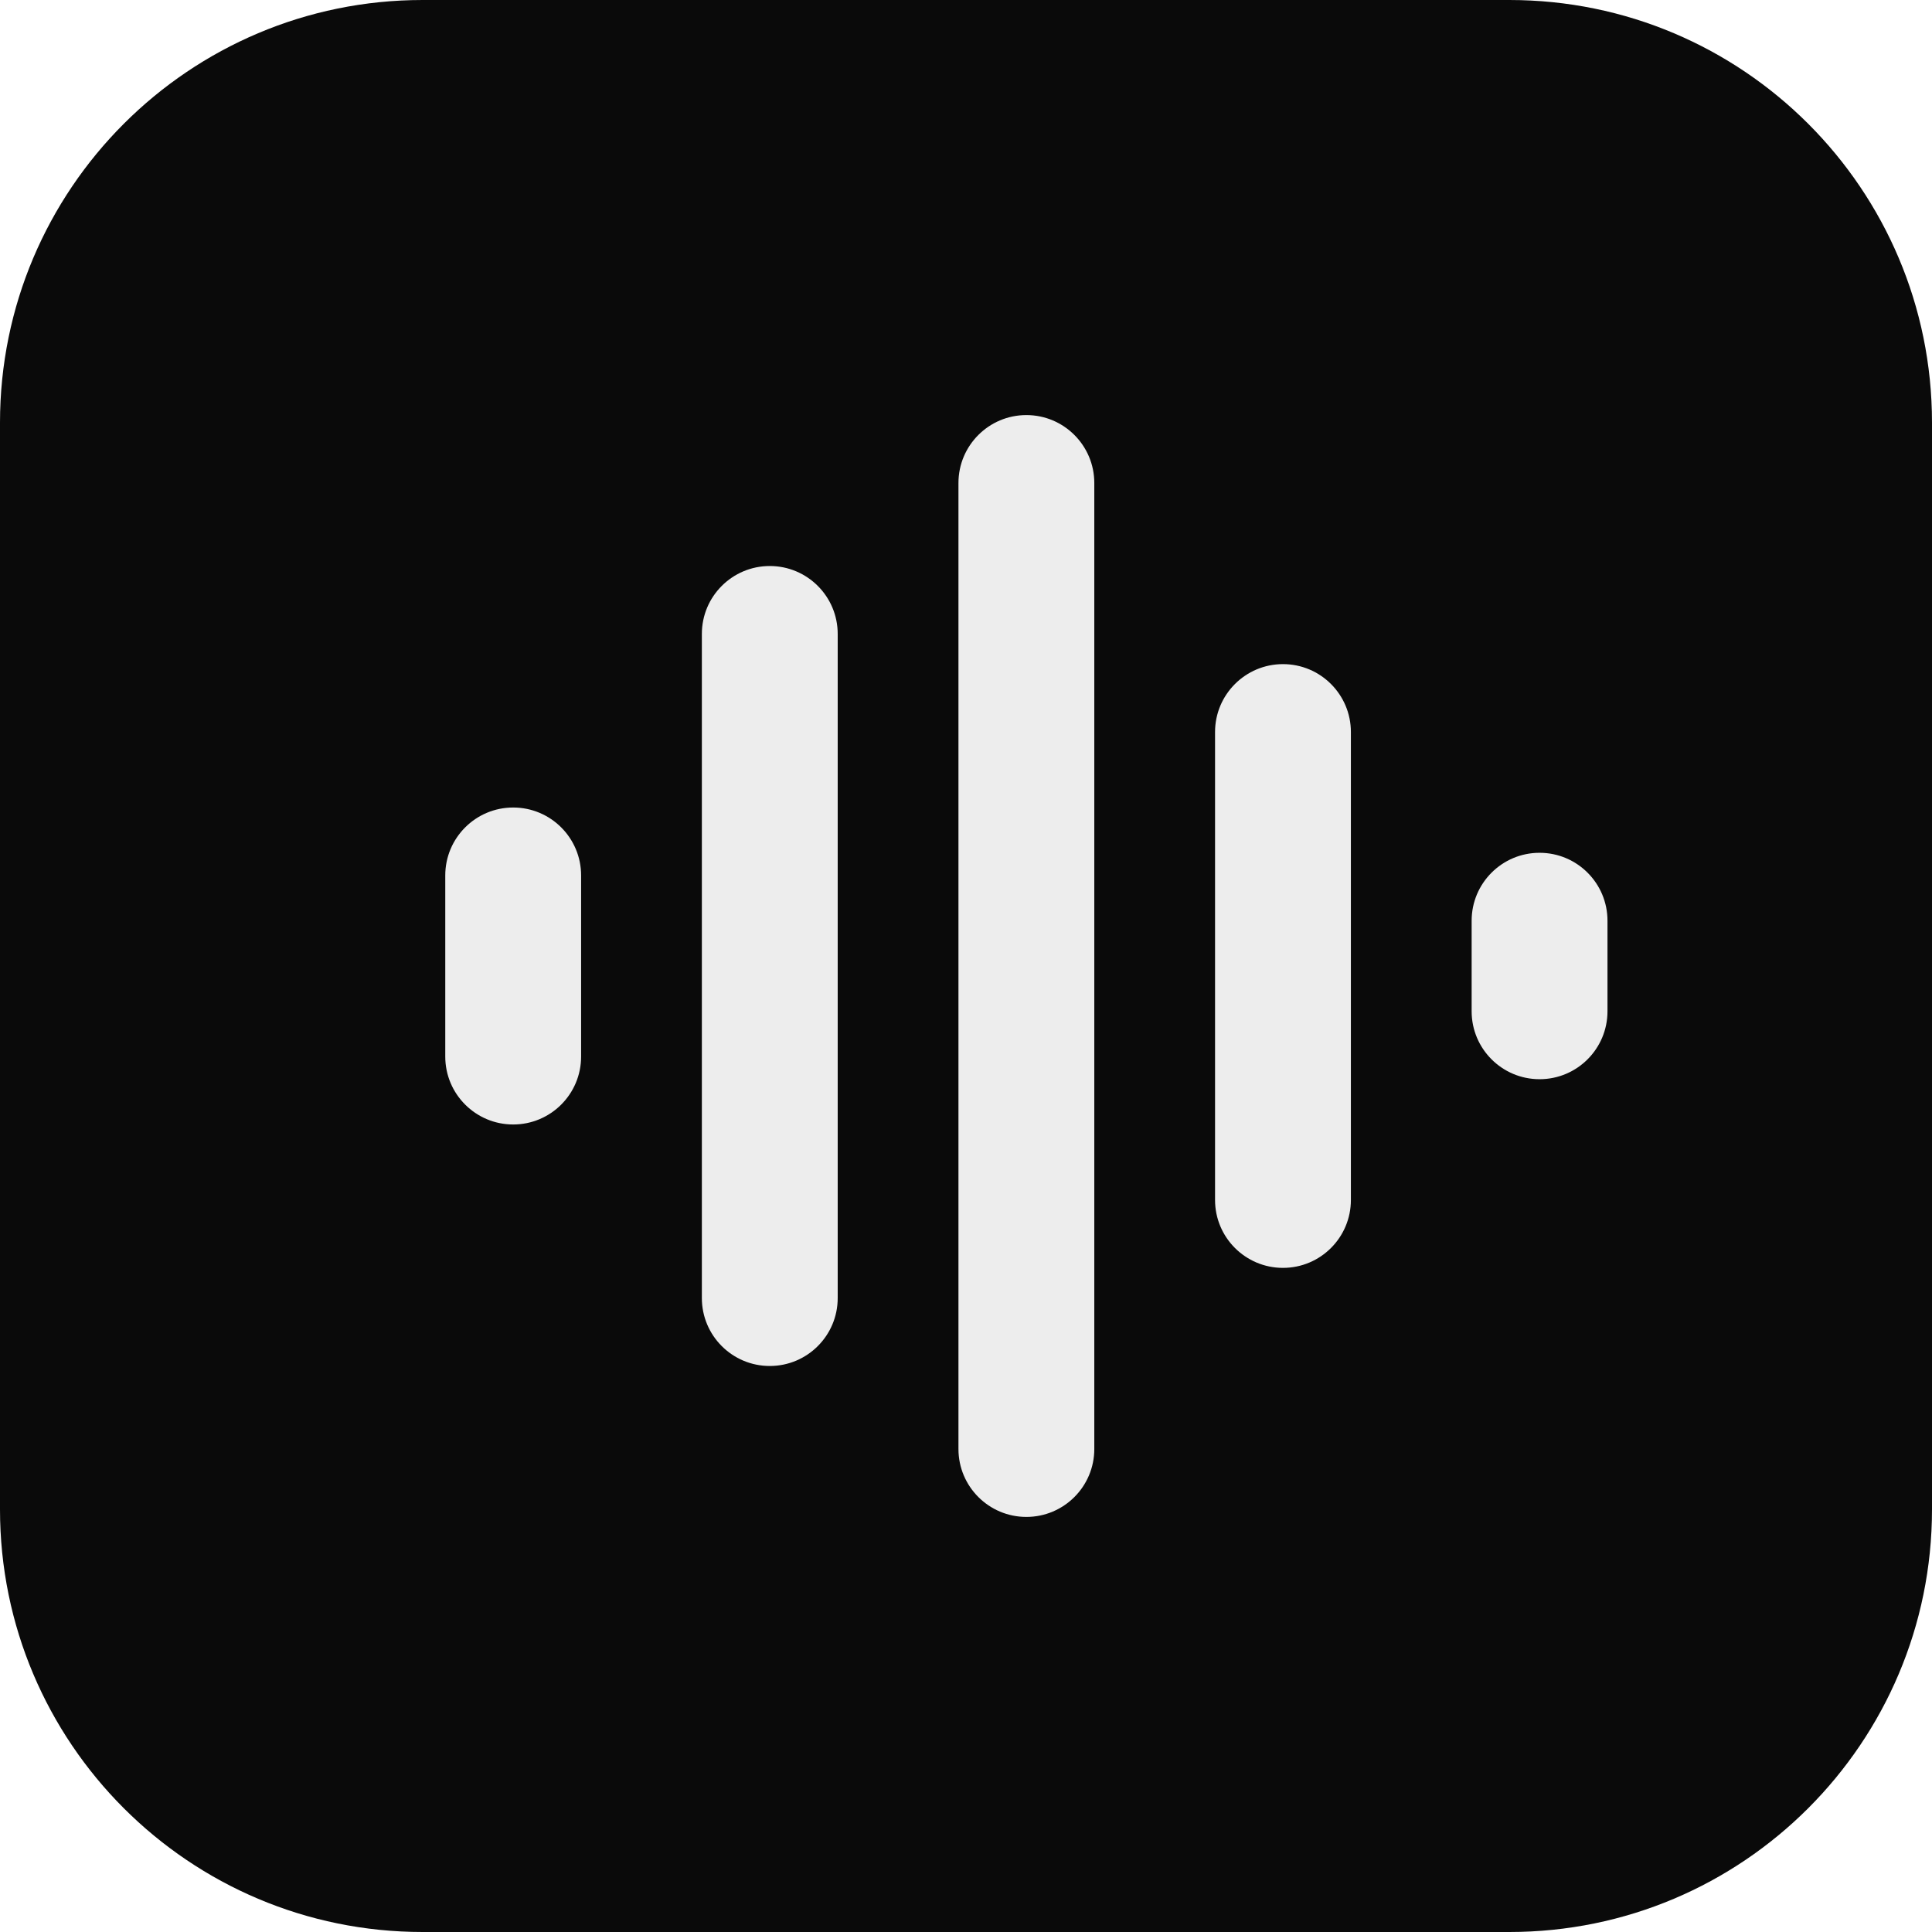
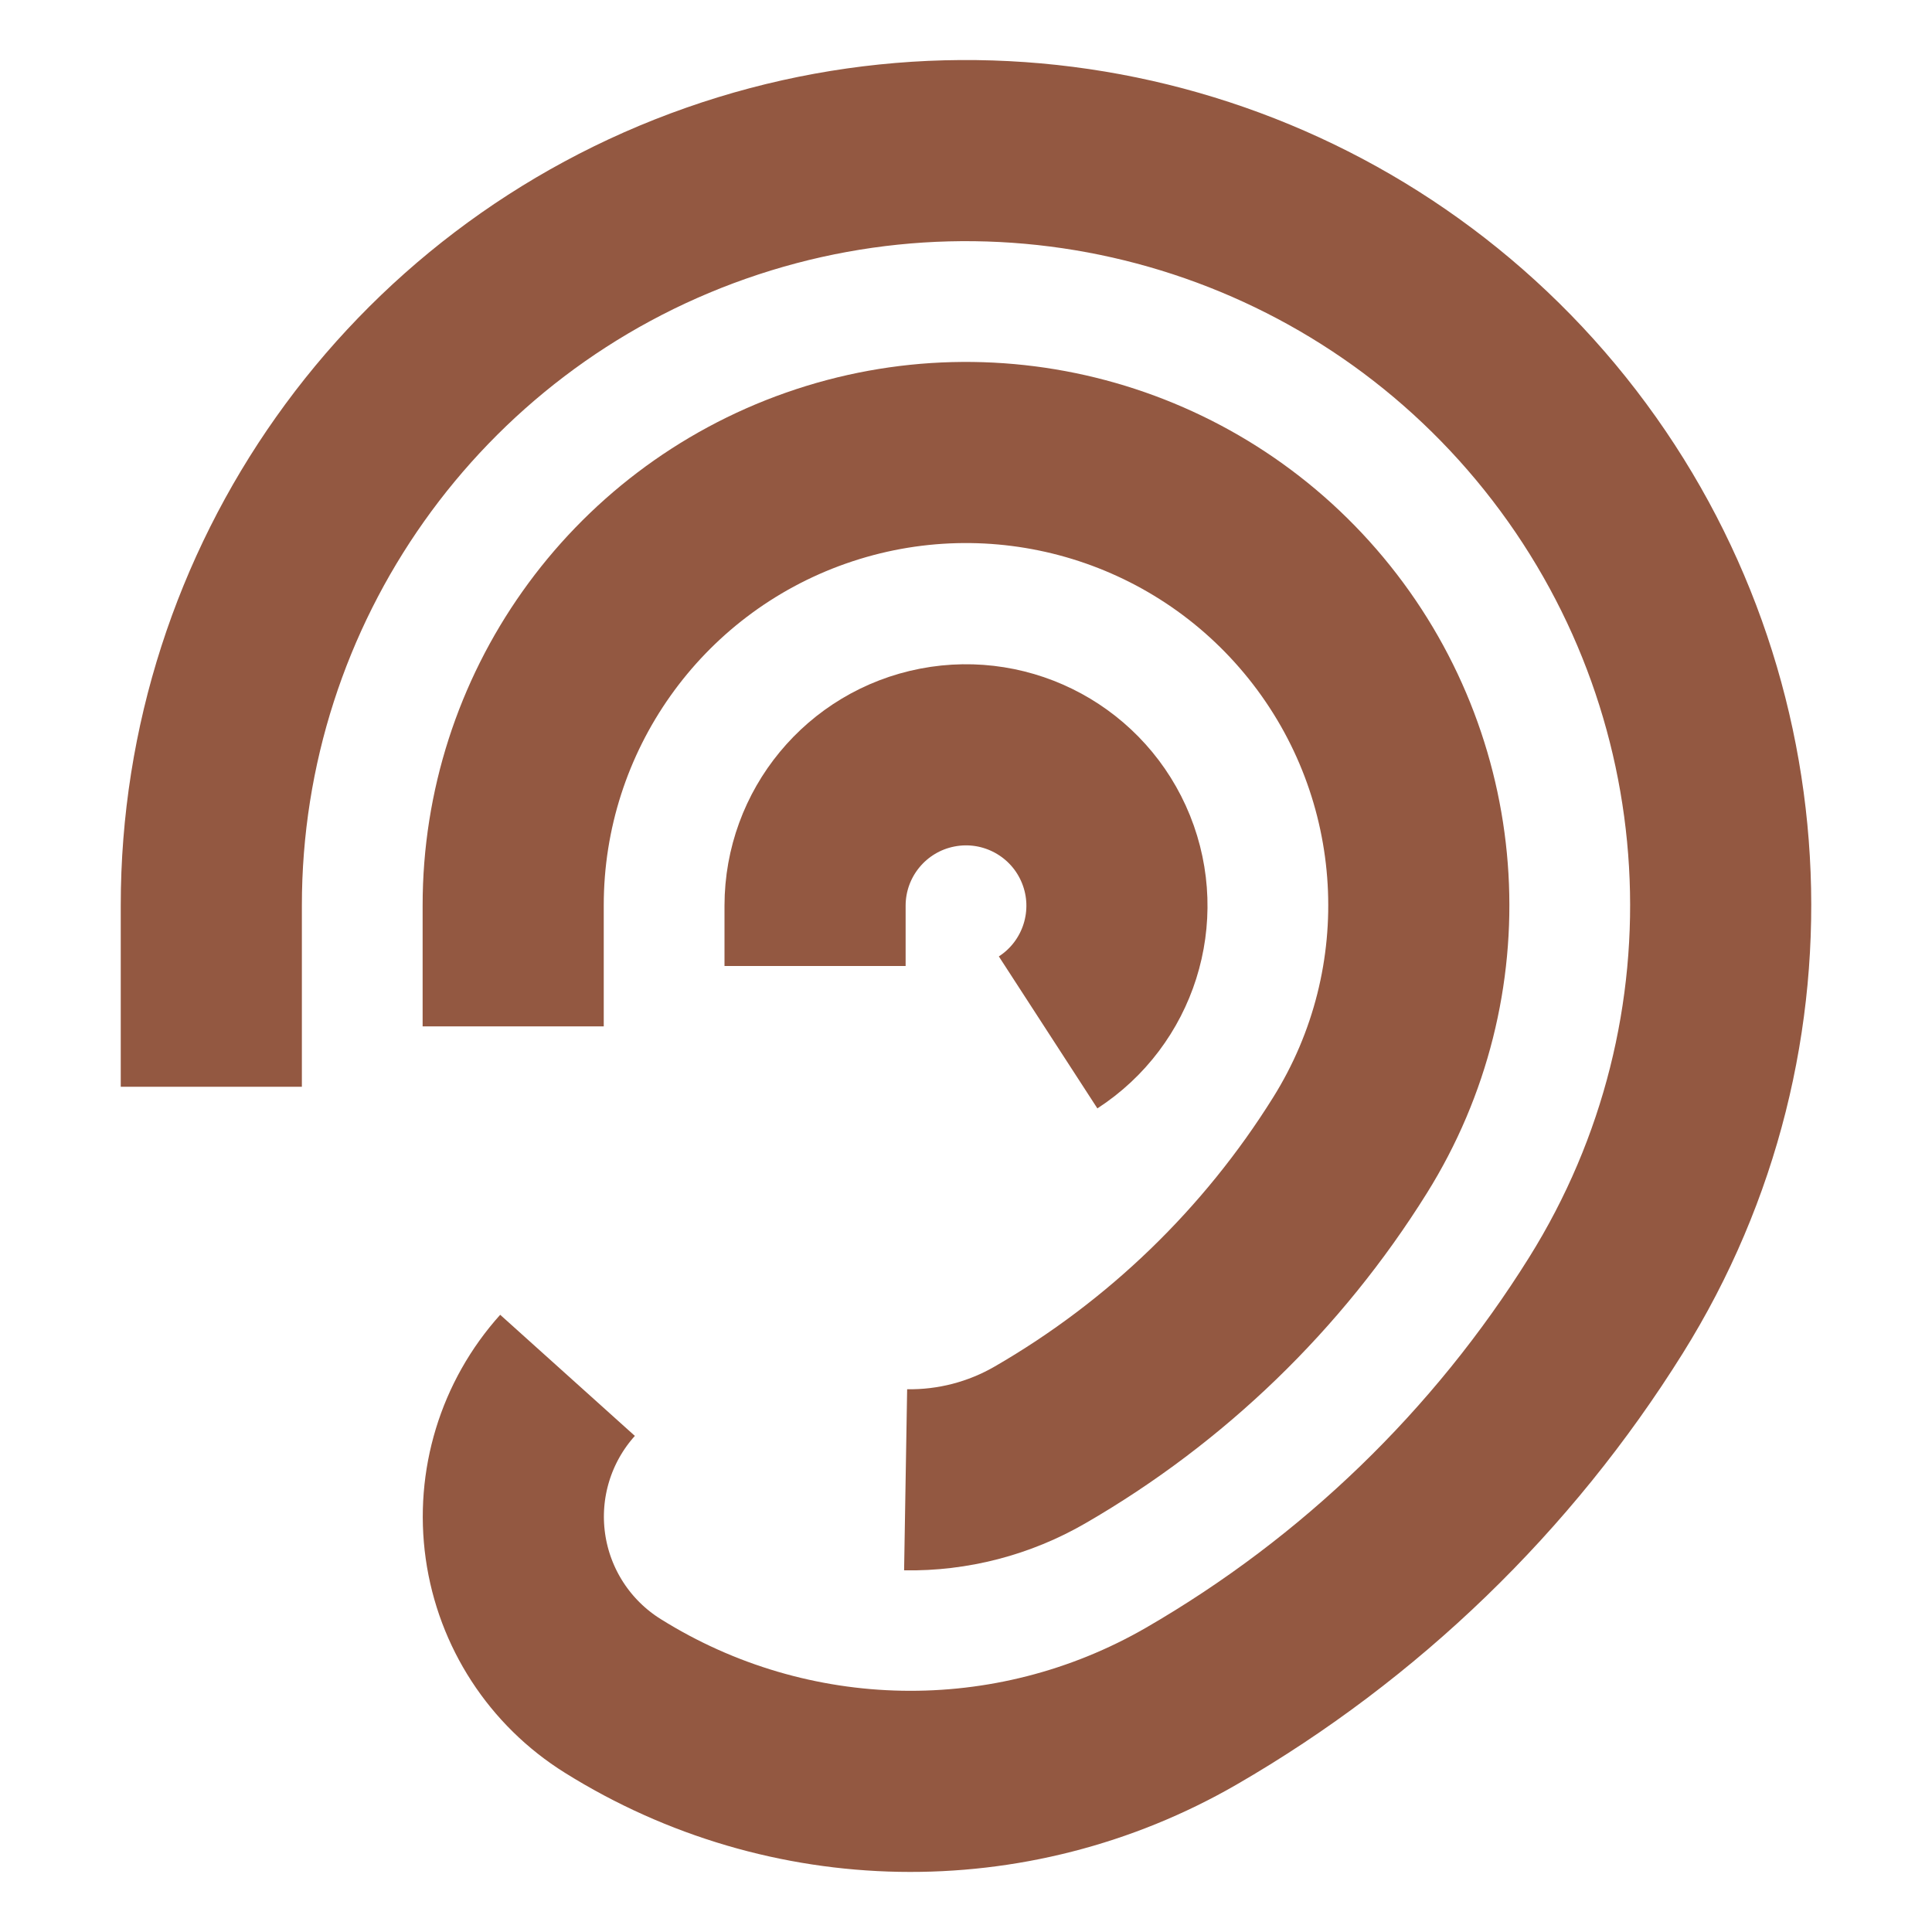
- <svg xmlns="http://www.w3.org/2000/svg" viewBox="0 0 512 512">
-   <rect width="512" height="512" rx="112" fill="#0a0a0a" />
-   <g fill="#ededed">
-     <rect x="118" y="214" width="36" height="84" rx="18" />
-     <rect x="186" y="150" width="36" height="212" rx="18" />
-     <rect x="254" y="110" width="36" height="292" rx="18" />
-     <rect x="322" y="176" width="36" height="160" rx="18" />
-     <rect x="390" y="226" width="36" height="60" rx="18" />
+ <svg xmlns="http://www.w3.org/2000/svg" width="32" height="32" viewBox="0 0 32 32">
+   <style>g{stroke:#935841}@media (prefers-color-scheme:dark){g{stroke:#EABB9F}}</style>
+   <g fill="none" stroke-width="3">
+     <path d="M3.5 18 L3.5 15 A12.5 12.5 0 1 1 26.6 21.62 A19.75 19.75 0 0 1 19.73 28.26 A9.3 9.3 0 0 1 10.15 28.09 A3.5 3.5 0 0 1 9.4 22.78" />
+     <path d="M8.5 17 L8.5 15 A7.5 7.5 0 1 1 22.36 18.97 A14.75 14.75 0 0 1 17.23 23.93 A4.3 4.3 0 0 1 15 24.51" />
+     <path d="M13.5 16 L13.5 15 A2.5 2.5 0 1 1 17.36 17.1" />
  </g>
</svg>
